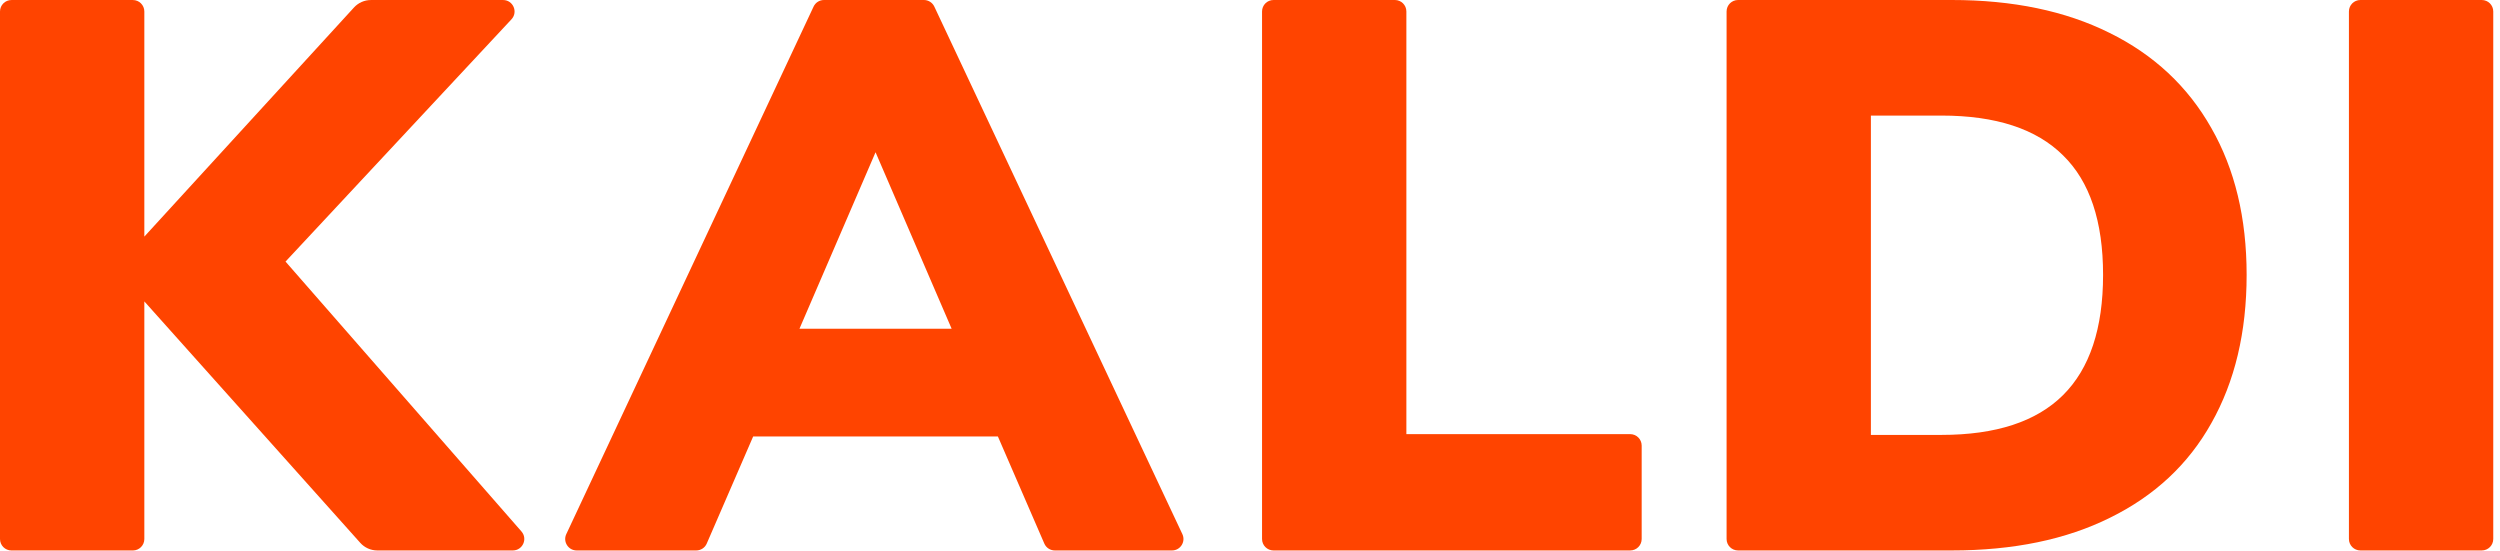
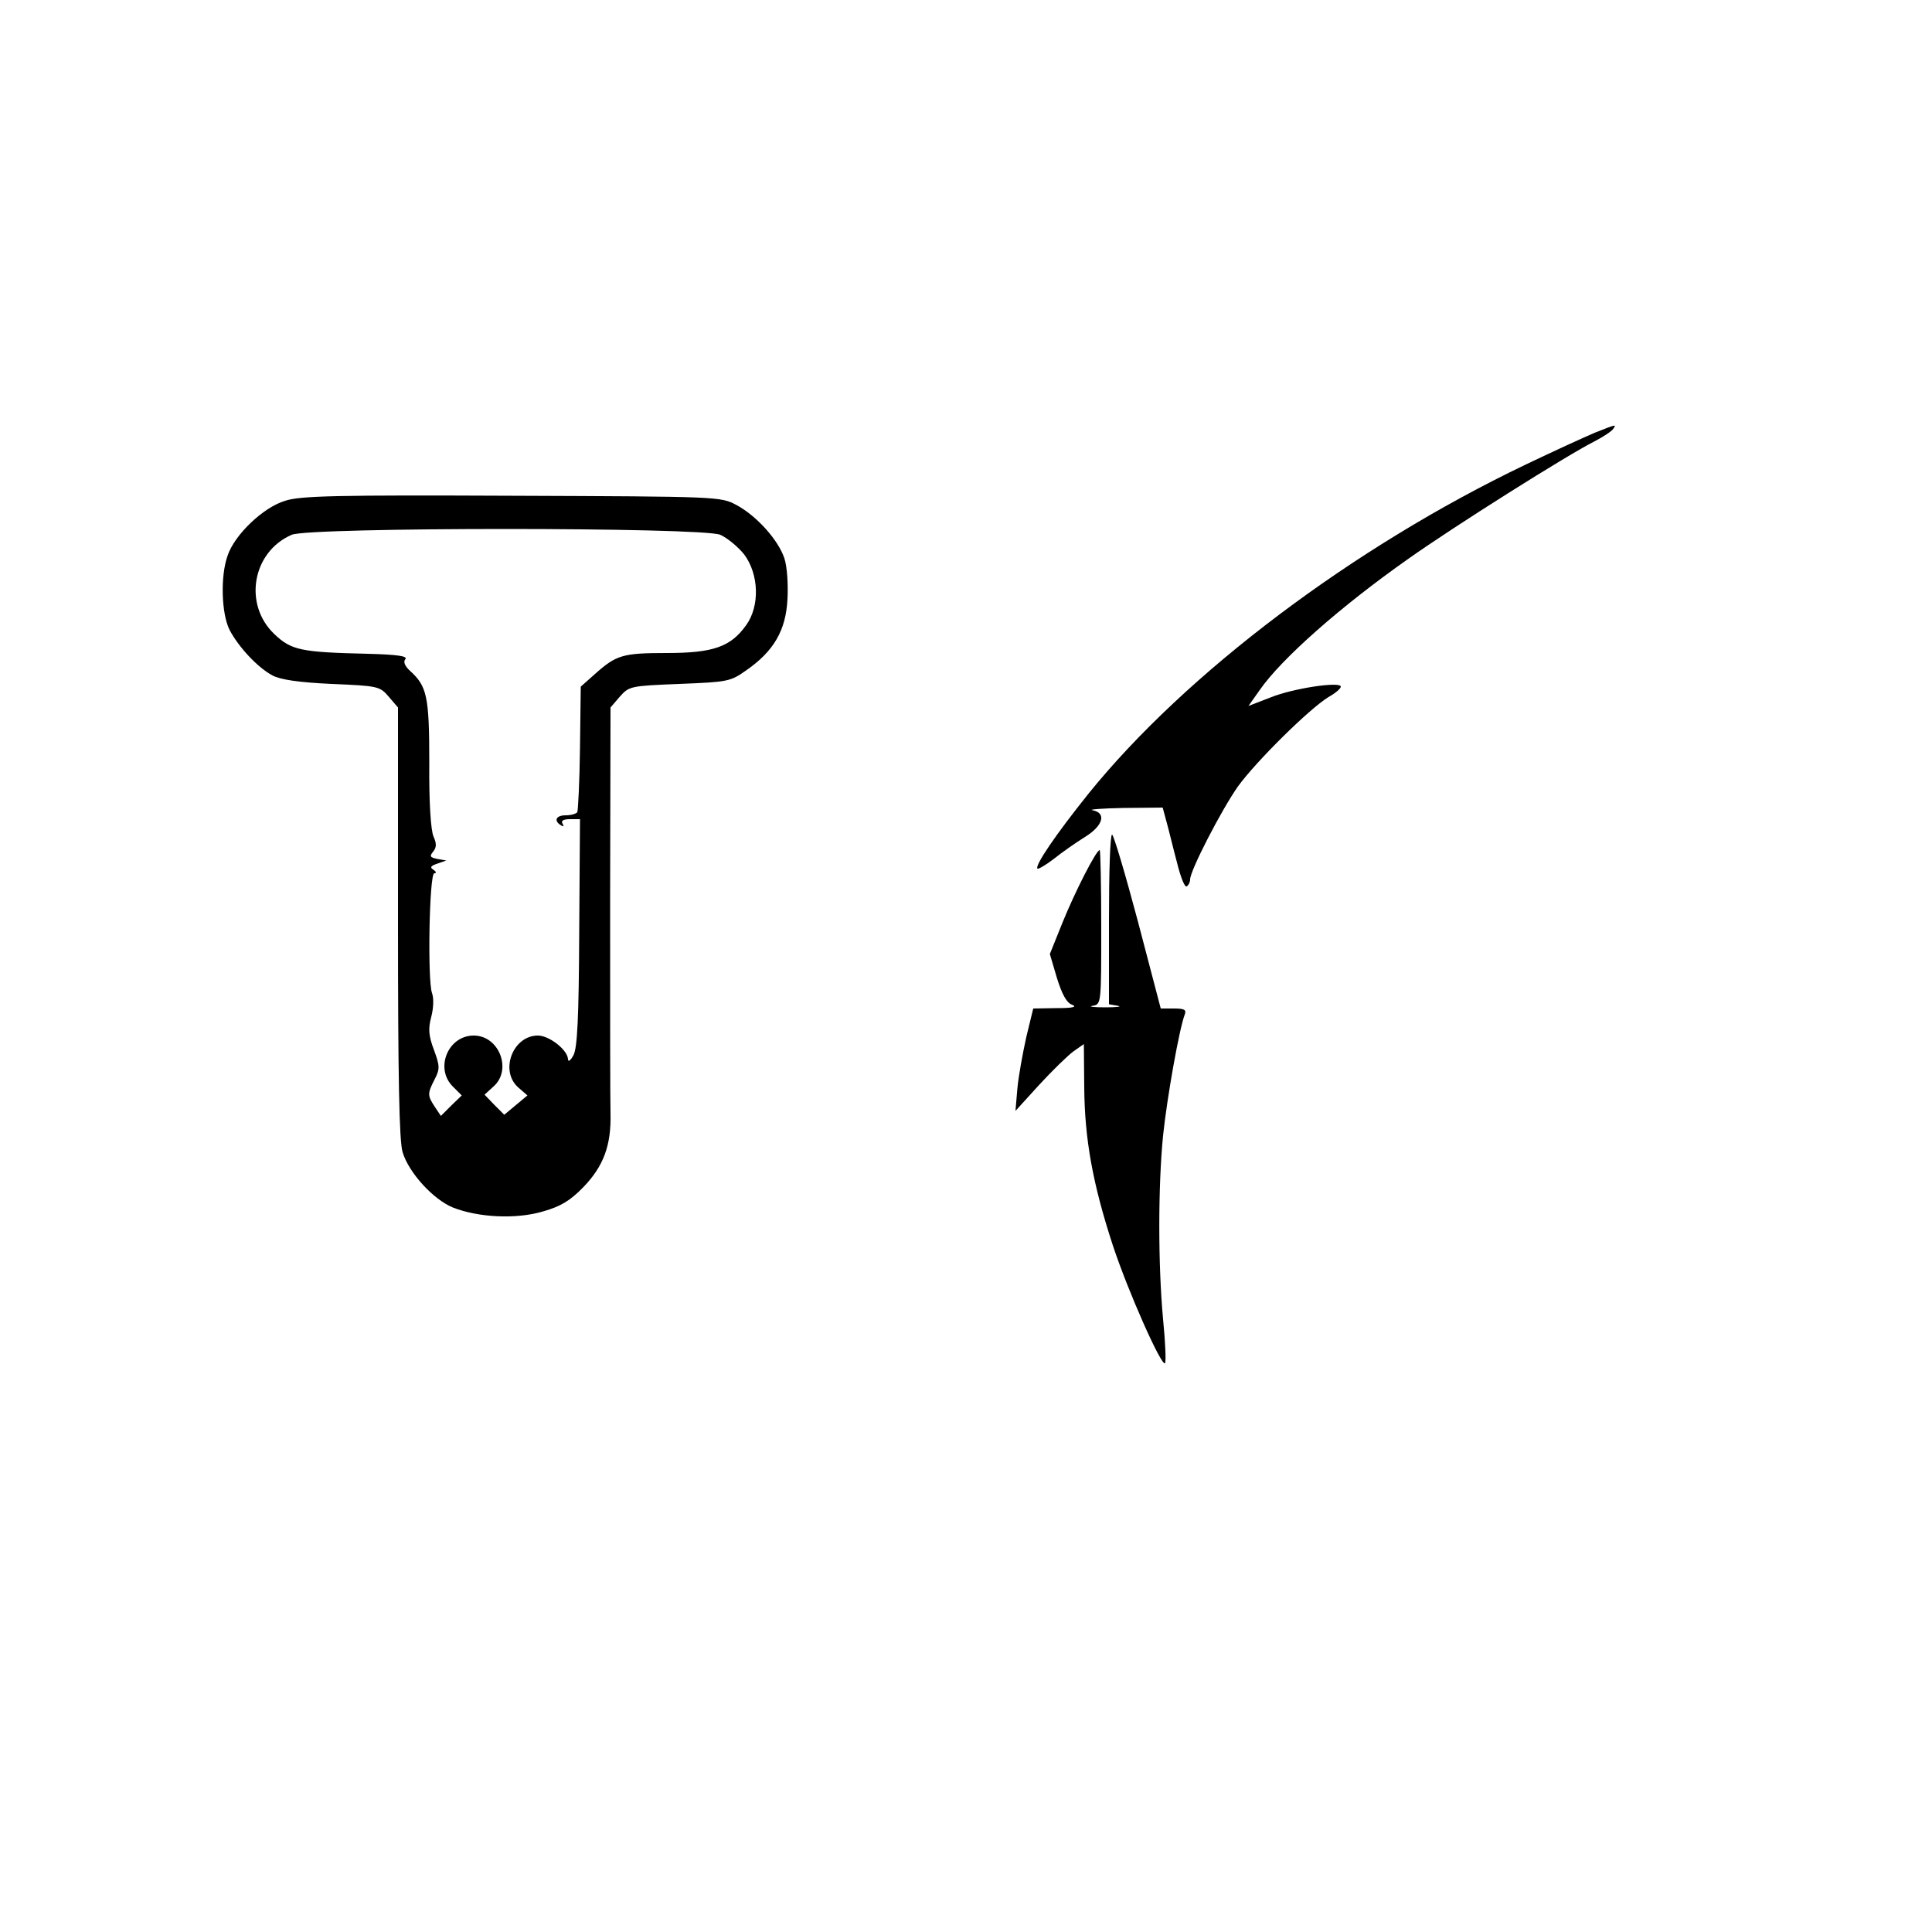
- <svg xmlns="http://www.w3.org/2000/svg" xmlns:xlink="http://www.w3.org/1999/xlink" viewBox="0 0 109 24">
-   <g transform="translate(-1470)">
-     <g style="mix-blend-mode:normal" transform="translate(1470)" fill="#f40">
-       <use xlink:href="#b" style="mix-blend-mode:normal" />
-       <use xlink:href="#c" style="mix-blend-mode:normal" />
-       <use xlink:href="#d" style="mix-blend-mode:normal" />
-       <use xlink:href="#e" style="mix-blend-mode:normal" />
-       <use xlink:href="#f" style="mix-blend-mode:normal" />
-     </g>
+ <svg xmlns="http://www.w3.org/2000/svg" version="1.0" width="500pt" height="500pt" viewBox="0 0 500 500" preserveAspectRatio="xMidYMid meet">
+   <g transform="translate(0,500) scale(0.1,-0.1)" fill="#000000" stroke="none">
+     <path d="M4127 3880 c-26 -11 -107 -48 -180 -83 -445 -213 -878 -539 -1130 -851 -85 -106 -140 -187 -132 -194 2 -2 21 9 42 25 21 17 57 42 81 57 47 29 56 62 20 69 -13 2 23 5 79 6 l102 1 10 -37 c6 -21 17 -68 27 -105 9 -37 20 -65 25 -62 5 3 9 11 9 18 0 23 81 180 124 241 48 66 185 201 234 231 18 10 32 22 32 27 0 14 -123 -4 -182 -28 l-57 -22 29 41 c56 81 210 217 385 340 117 83 412 269 482 304 23 12 44 26 48 32 8 12 10 13 -48 -10z" />
+     <path d="M738 3704 c-57 -17 -131 -88 -149 -142 -19 -53 -16 -150 5 -192 23 -44 72 -97 111 -118 21 -11 67 -18 153 -22 120 -5 125 -6 148 -33 l24 -28 0 -556 c0 -397 3 -567 12 -595 16 -53 79 -122 130 -143 66 -26 164 -31 234 -10 45 13 69 27 104 63 52 54 72 108 70 190 -1 32 -1 281 -1 554 l1 497 24 28 c24 27 27 28 154 33 125 5 132 6 173 35 72 50 103 104 107 185 2 38 -1 84 -8 105 -16 48 -72 110 -124 138 -41 22 -47 22 -581 24 -450 2 -548 0 -587 -13z m1126 -88 c18 -8 46 -31 62 -51 38 -51 41 -133 5 -183 -40 -56 -85 -72 -206 -72 -114 0 -130 -5 -186 -55 l-36 -32 -2 -159 c-1 -87 -5 -162 -7 -166 -3 -4 -16 -8 -30 -8 -25 0 -32 -14 -12 -26 7 -4 8 -3 4 4 -5 8 2 12 19 12 l26 0 -2 -293 c-1 -224 -5 -300 -15 -318 -7 -13 -13 -18 -14 -11 0 24 -48 62 -78 62 -65 0 -100 -92 -50 -135 l23 -20 -30 -25 -30 -25 -26 26 -25 26 23 21 c49 43 15 132 -51 132 -67 0 -102 -86 -53 -133 l22 -22 -27 -26 -27 -27 -16 24 c-19 29 -19 34 0 71 14 27 13 35 -2 76 -14 37 -15 55 -7 85 6 23 7 49 2 62 -12 34 -7 310 6 310 6 0 5 4 -2 9 -10 6 -8 10 10 16 l23 8 -23 4 c-19 4 -21 7 -11 19 9 11 9 21 1 39 -7 15 -12 89 -11 190 0 174 -6 199 -50 239 -13 12 -18 23 -12 30 7 8 -21 12 -97 14 -173 4 -198 9 -242 51 -81 77 -57 213 45 257 45 20 1061 20 1109 0z" />
+     <path d="M2870 2621 l0 -220 23 -4 c12 -2 -3 -4 -33 -4 -30 0 -45 2 -32 4 22 4 22 5 22 204 0 109 -2 199 -4 199 -9 0 -64 -108 -96 -187 l-33 -82 18 -61 c13 -42 25 -65 39 -70 15 -6 3 -9 -40 -9 l-60 -1 -18 -74 c-9 -41 -20 -100 -23 -133 l-5 -58 61 67 c34 37 74 76 89 87 l27 19 1 -112 c1 -134 22 -250 74 -409 40 -121 126 -314 135 -305 3 3 1 54 -5 114 -13 140 -13 344 0 475 10 97 42 277 56 313 5 13 -1 16 -28 16 l-34 0 -59 225 c-33 124 -63 225 -67 225 -5 0 -8 -99 -8 -219z" />
  </g>
-   <defs>
-     <path id="b" d="M22.735 23.171c.283.323.053.829-.376.829h-5.907c-.285 0-.556-.121-.745-.333l-9.414-10.526v10.36c0 .276-.224.5-.5.5h-5.293c-.276 0-.5-.224-.5-.5v-23c0-.276.224-.5.5-.5h5.293c.276 0 .5.224.5.5v9.815l9.141-9.99c.19-.207.457-.325.738-.325h5.762c.437 0 .664.521.366.841l-9.851 10.563 10.287 11.767z" />
-     <path id="c" d="M45.991 24c-.199 0-.38-.118-.459-.301l-2.024-4.669h-10.67l-2.024 4.669c-.079.183-.259.301-.459.301h-5.212c-.366 0-.608-.381-.453-.712l10.782-23c.082-.176.259-.288.453-.288h4.358c.194 0 .37.112.453.287l10.815 23c.156.332-.086.713-.452.713h-5.108zm-11.135-9.668h6.635l-3.317-7.694-3.317 7.694z" />
-     <path id="d" d="M55.525 24c-.276 0-.5-.224-.5-.5v-23c0-.276.224-.5.5-.5h5.293c.276 0 .5.224.5.5v18.428h9.759c.276 0 .5.224.5.5v4.072c0 .276-.224.5-.5.5h-15.552z" />
-     <path id="e" d="M75.279.5c0-.276.224-.5.5-.5h9.315c2.667 0 4.959.477 6.874 1.43 1.938.953 3.42 2.338 4.446 4.153 1.026 1.793 1.539 3.926 1.539 6.4 0 2.496-.513 4.652-1.539 6.468-1.003 1.793-2.474 3.166-4.412 4.119-1.915.953-4.218 1.43-6.908 1.43h-9.315c-.276 0-.5-.224-.5-.5v-23zm9.37 18.462c2.371 0 4.138-.579 5.301-1.736 1.163-1.157 1.744-2.905 1.744-5.242 0-2.338-.581-4.074-1.744-5.209-1.163-1.157-2.93-1.736-5.301-1.736h-3.078v13.923h3.078z" />
-     <path id="f" d="M102.913 24c-.276 0-.5-.224-.5-.5v-23c0-.276.224-.5.5-.5h5.293c.276 0 .5.224.5.5v23c0 .276-.224.5-.5.5h-5.293z" />
-   </defs>
</svg>
